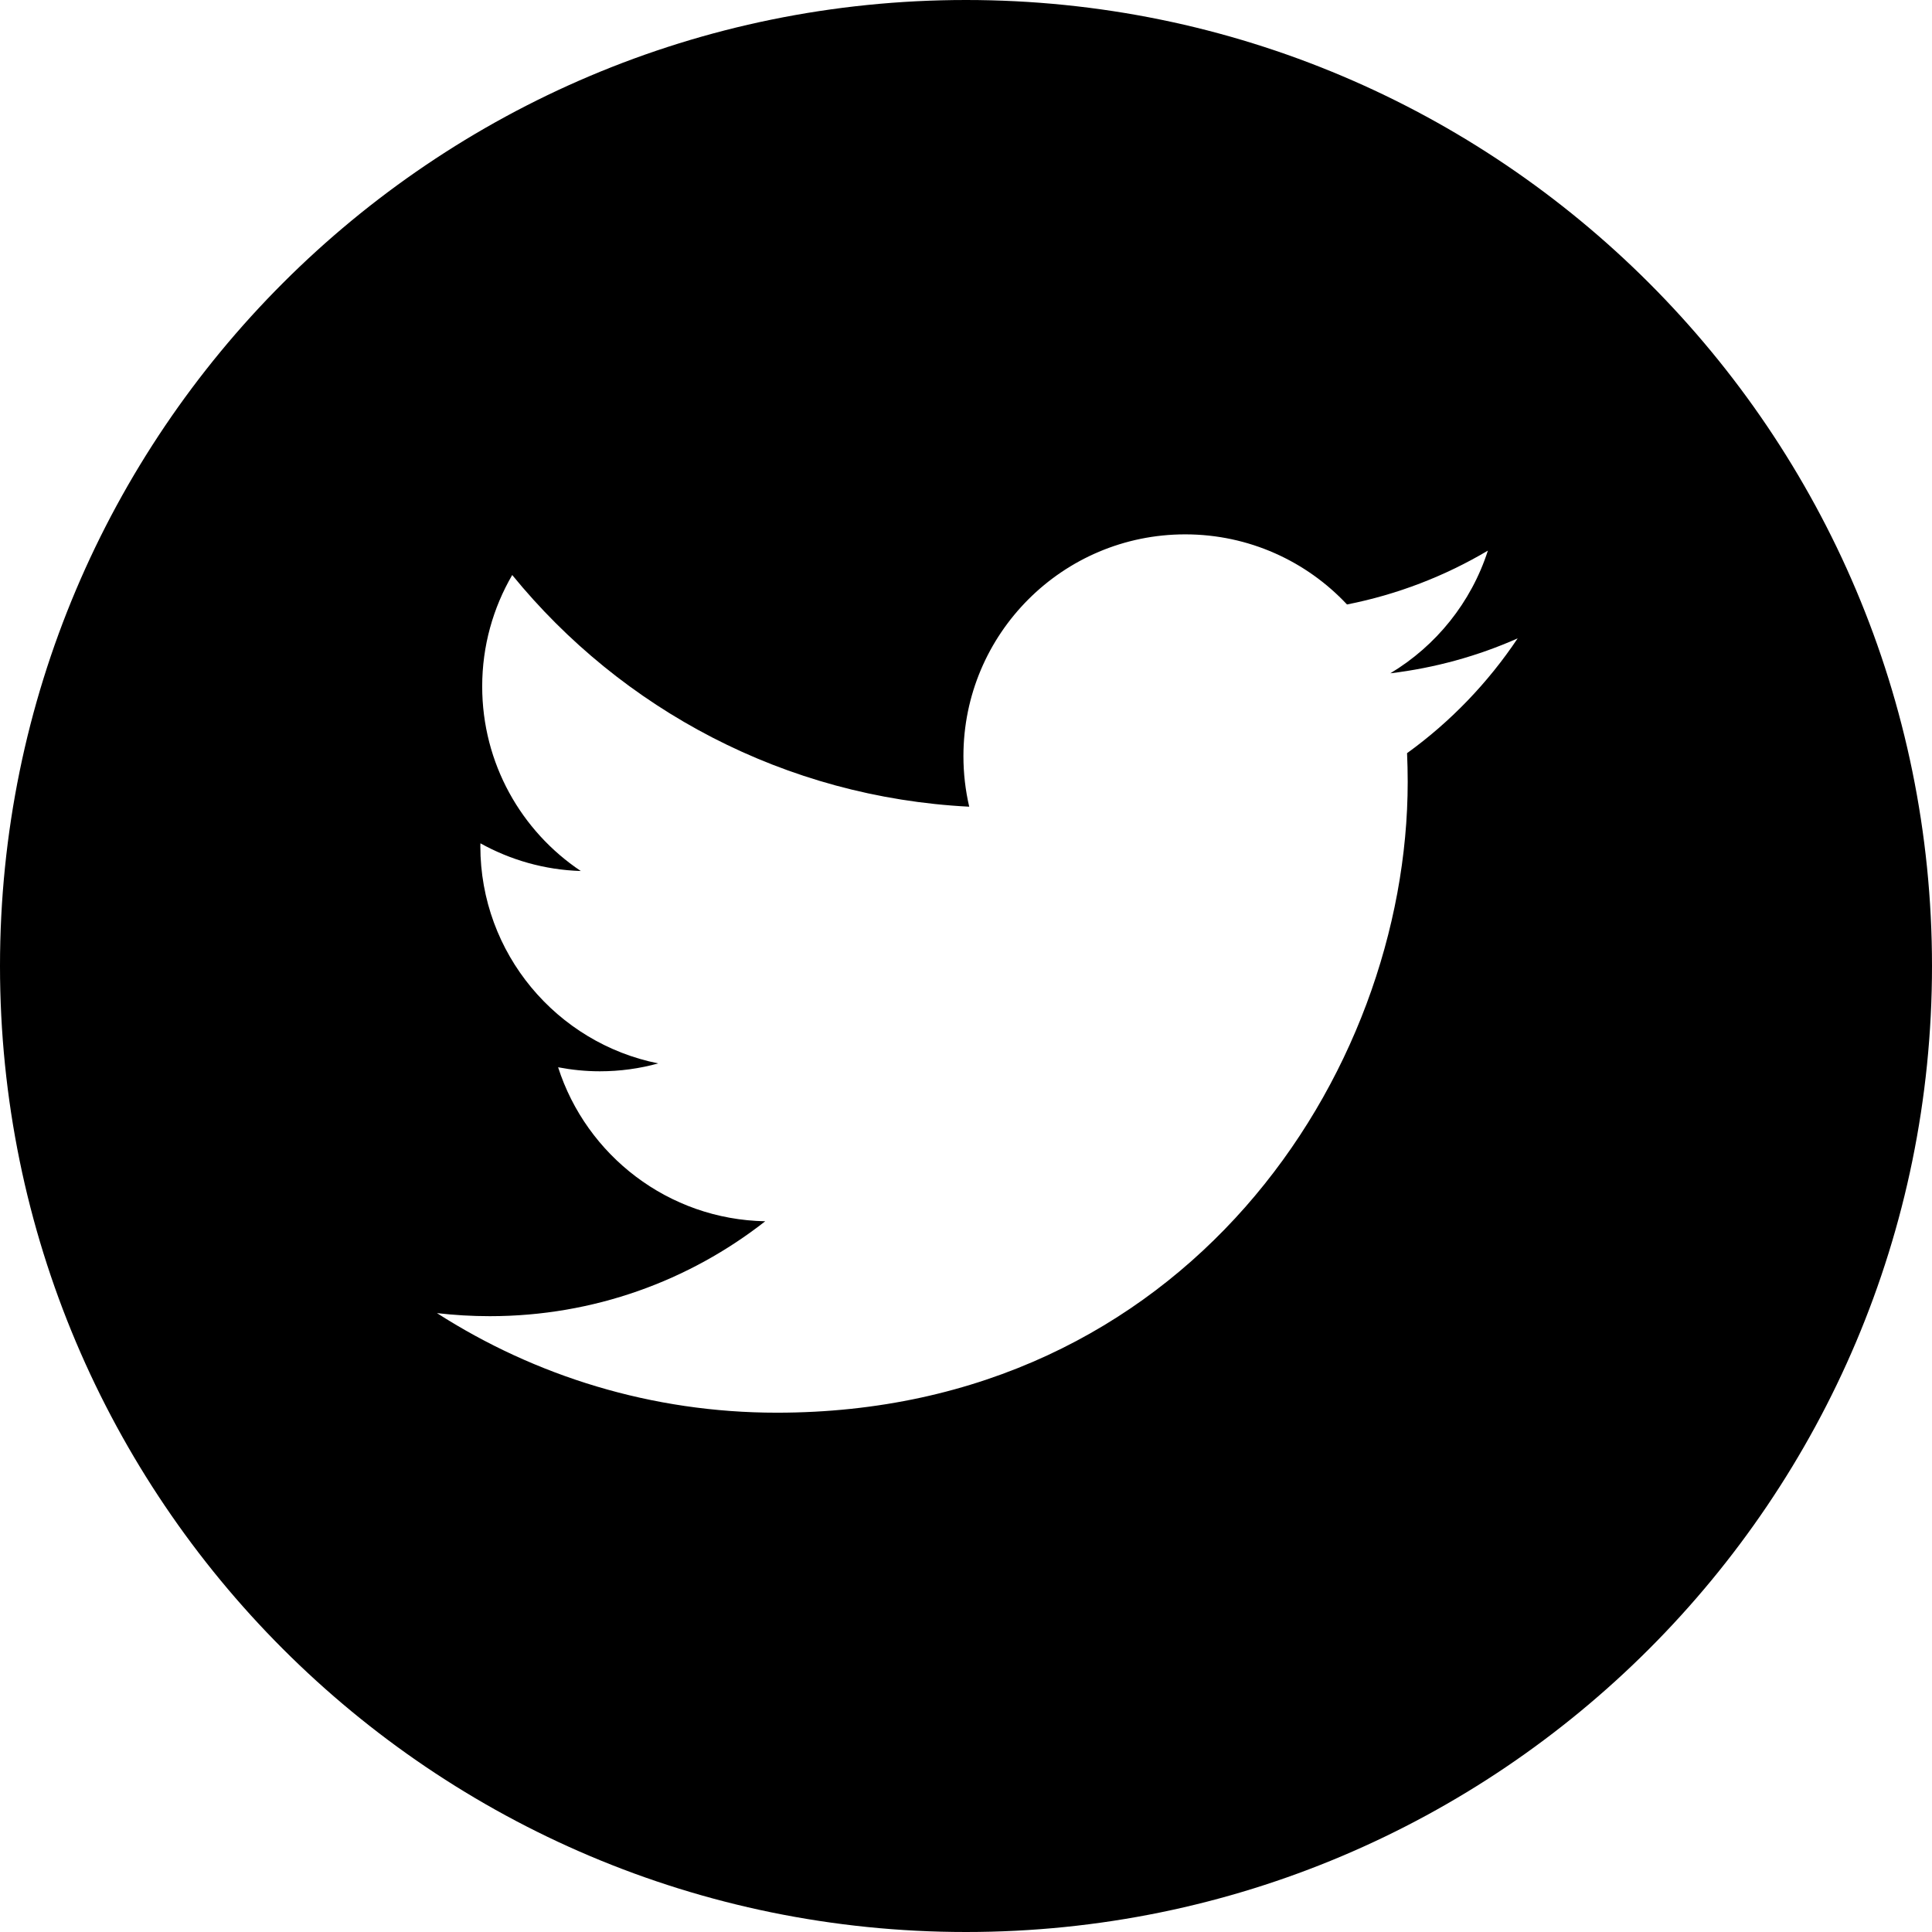
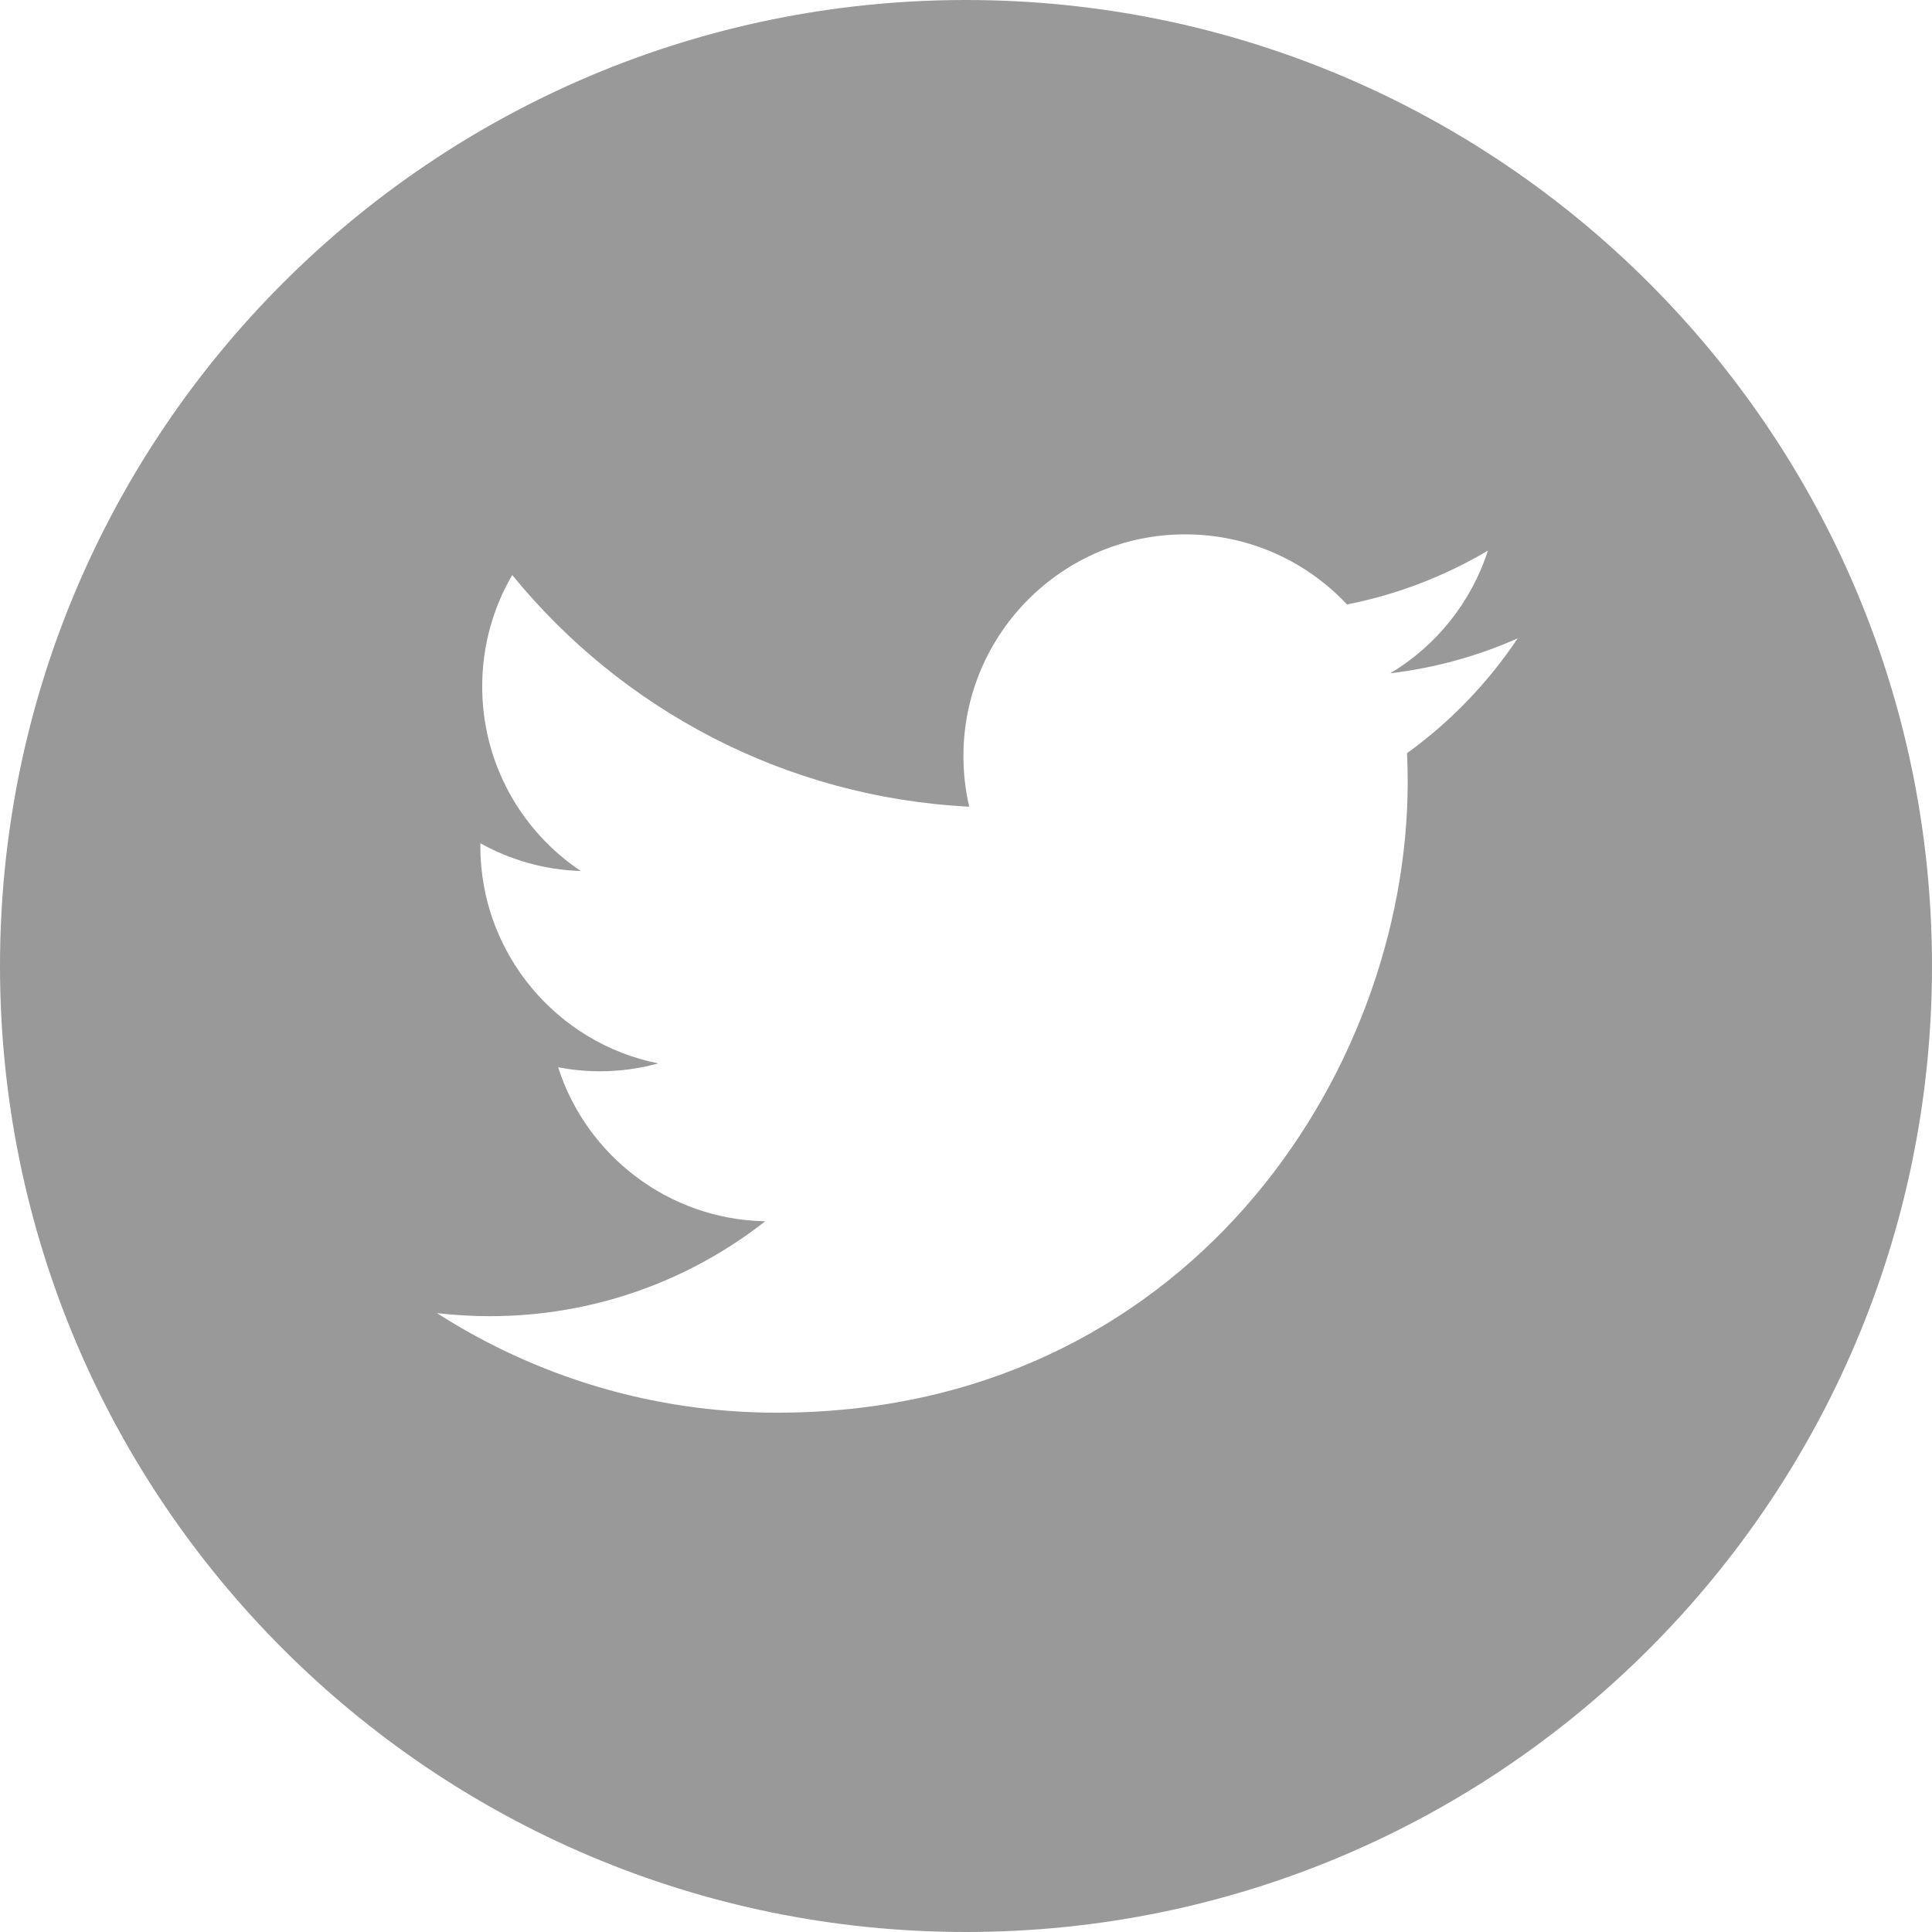
<svg xmlns="http://www.w3.org/2000/svg" width="24" height="24" viewBox="0 0 24 24" fill="none">
-   <path d="M12 0C5.374 0 0 5.374 0 12C0 18.626 5.374 24 12 24C18.626 24 24 18.626 24 12C24 5.374 18.626 0 12 0ZM17.479 9.356C17.484 9.474 17.487 9.593 17.487 9.712C17.487 13.352 14.717 17.549 9.65 17.549H9.65H9.65C8.095 17.549 6.647 17.093 5.428 16.312C5.644 16.337 5.863 16.35 6.085 16.35C7.376 16.35 8.563 15.91 9.506 15.171C8.301 15.149 7.284 14.352 6.933 13.258C7.101 13.29 7.274 13.308 7.451 13.308C7.702 13.308 7.946 13.274 8.177 13.21C6.917 12.958 5.967 11.844 5.967 10.511C5.967 10.498 5.967 10.487 5.968 10.476C6.339 10.682 6.763 10.806 7.215 10.82C6.476 10.326 5.99 9.483 5.99 8.527C5.99 8.023 6.126 7.55 6.363 7.143C7.721 8.809 9.751 9.905 12.04 10.021C11.993 9.819 11.968 9.609 11.968 9.393C11.968 7.872 13.202 6.638 14.723 6.638C15.515 6.638 16.231 6.973 16.733 7.509C17.361 7.385 17.95 7.156 18.483 6.84C18.276 7.483 17.84 8.023 17.271 8.364C17.828 8.297 18.359 8.149 18.853 7.93C18.484 8.482 18.017 8.968 17.479 9.356V9.356Z" fill="black" />
+   <path d="M12 0C5.374 0 0 5.374 0 12C0 18.626 5.374 24 12 24C18.626 24 24 18.626 24 12C24 5.374 18.626 0 12 0ZM17.479 9.356C17.484 9.474 17.487 9.593 17.487 9.712C17.487 13.352 14.717 17.549 9.65 17.549H9.65H9.65C8.095 17.549 6.647 17.093 5.428 16.312C5.644 16.337 5.863 16.35 6.085 16.35C7.376 16.35 8.563 15.91 9.506 15.171C8.301 15.149 7.284 14.352 6.933 13.258C7.101 13.29 7.274 13.308 7.451 13.308C7.702 13.308 7.946 13.274 8.177 13.21C6.917 12.958 5.967 11.844 5.967 10.511C5.967 10.498 5.967 10.487 5.968 10.476C6.339 10.682 6.763 10.806 7.215 10.82C6.476 10.326 5.99 9.483 5.99 8.527C5.99 8.023 6.126 7.55 6.363 7.143C7.721 8.809 9.751 9.905 12.04 10.021C11.993 9.819 11.968 9.609 11.968 9.393C11.968 7.872 13.202 6.638 14.723 6.638C15.515 6.638 16.231 6.973 16.733 7.509C17.361 7.385 17.95 7.156 18.483 6.84C18.276 7.483 17.84 8.023 17.271 8.364C17.828 8.297 18.359 8.149 18.853 7.93C18.484 8.482 18.017 8.968 17.479 9.356V9.356Z" fill="#999" />
</svg>
